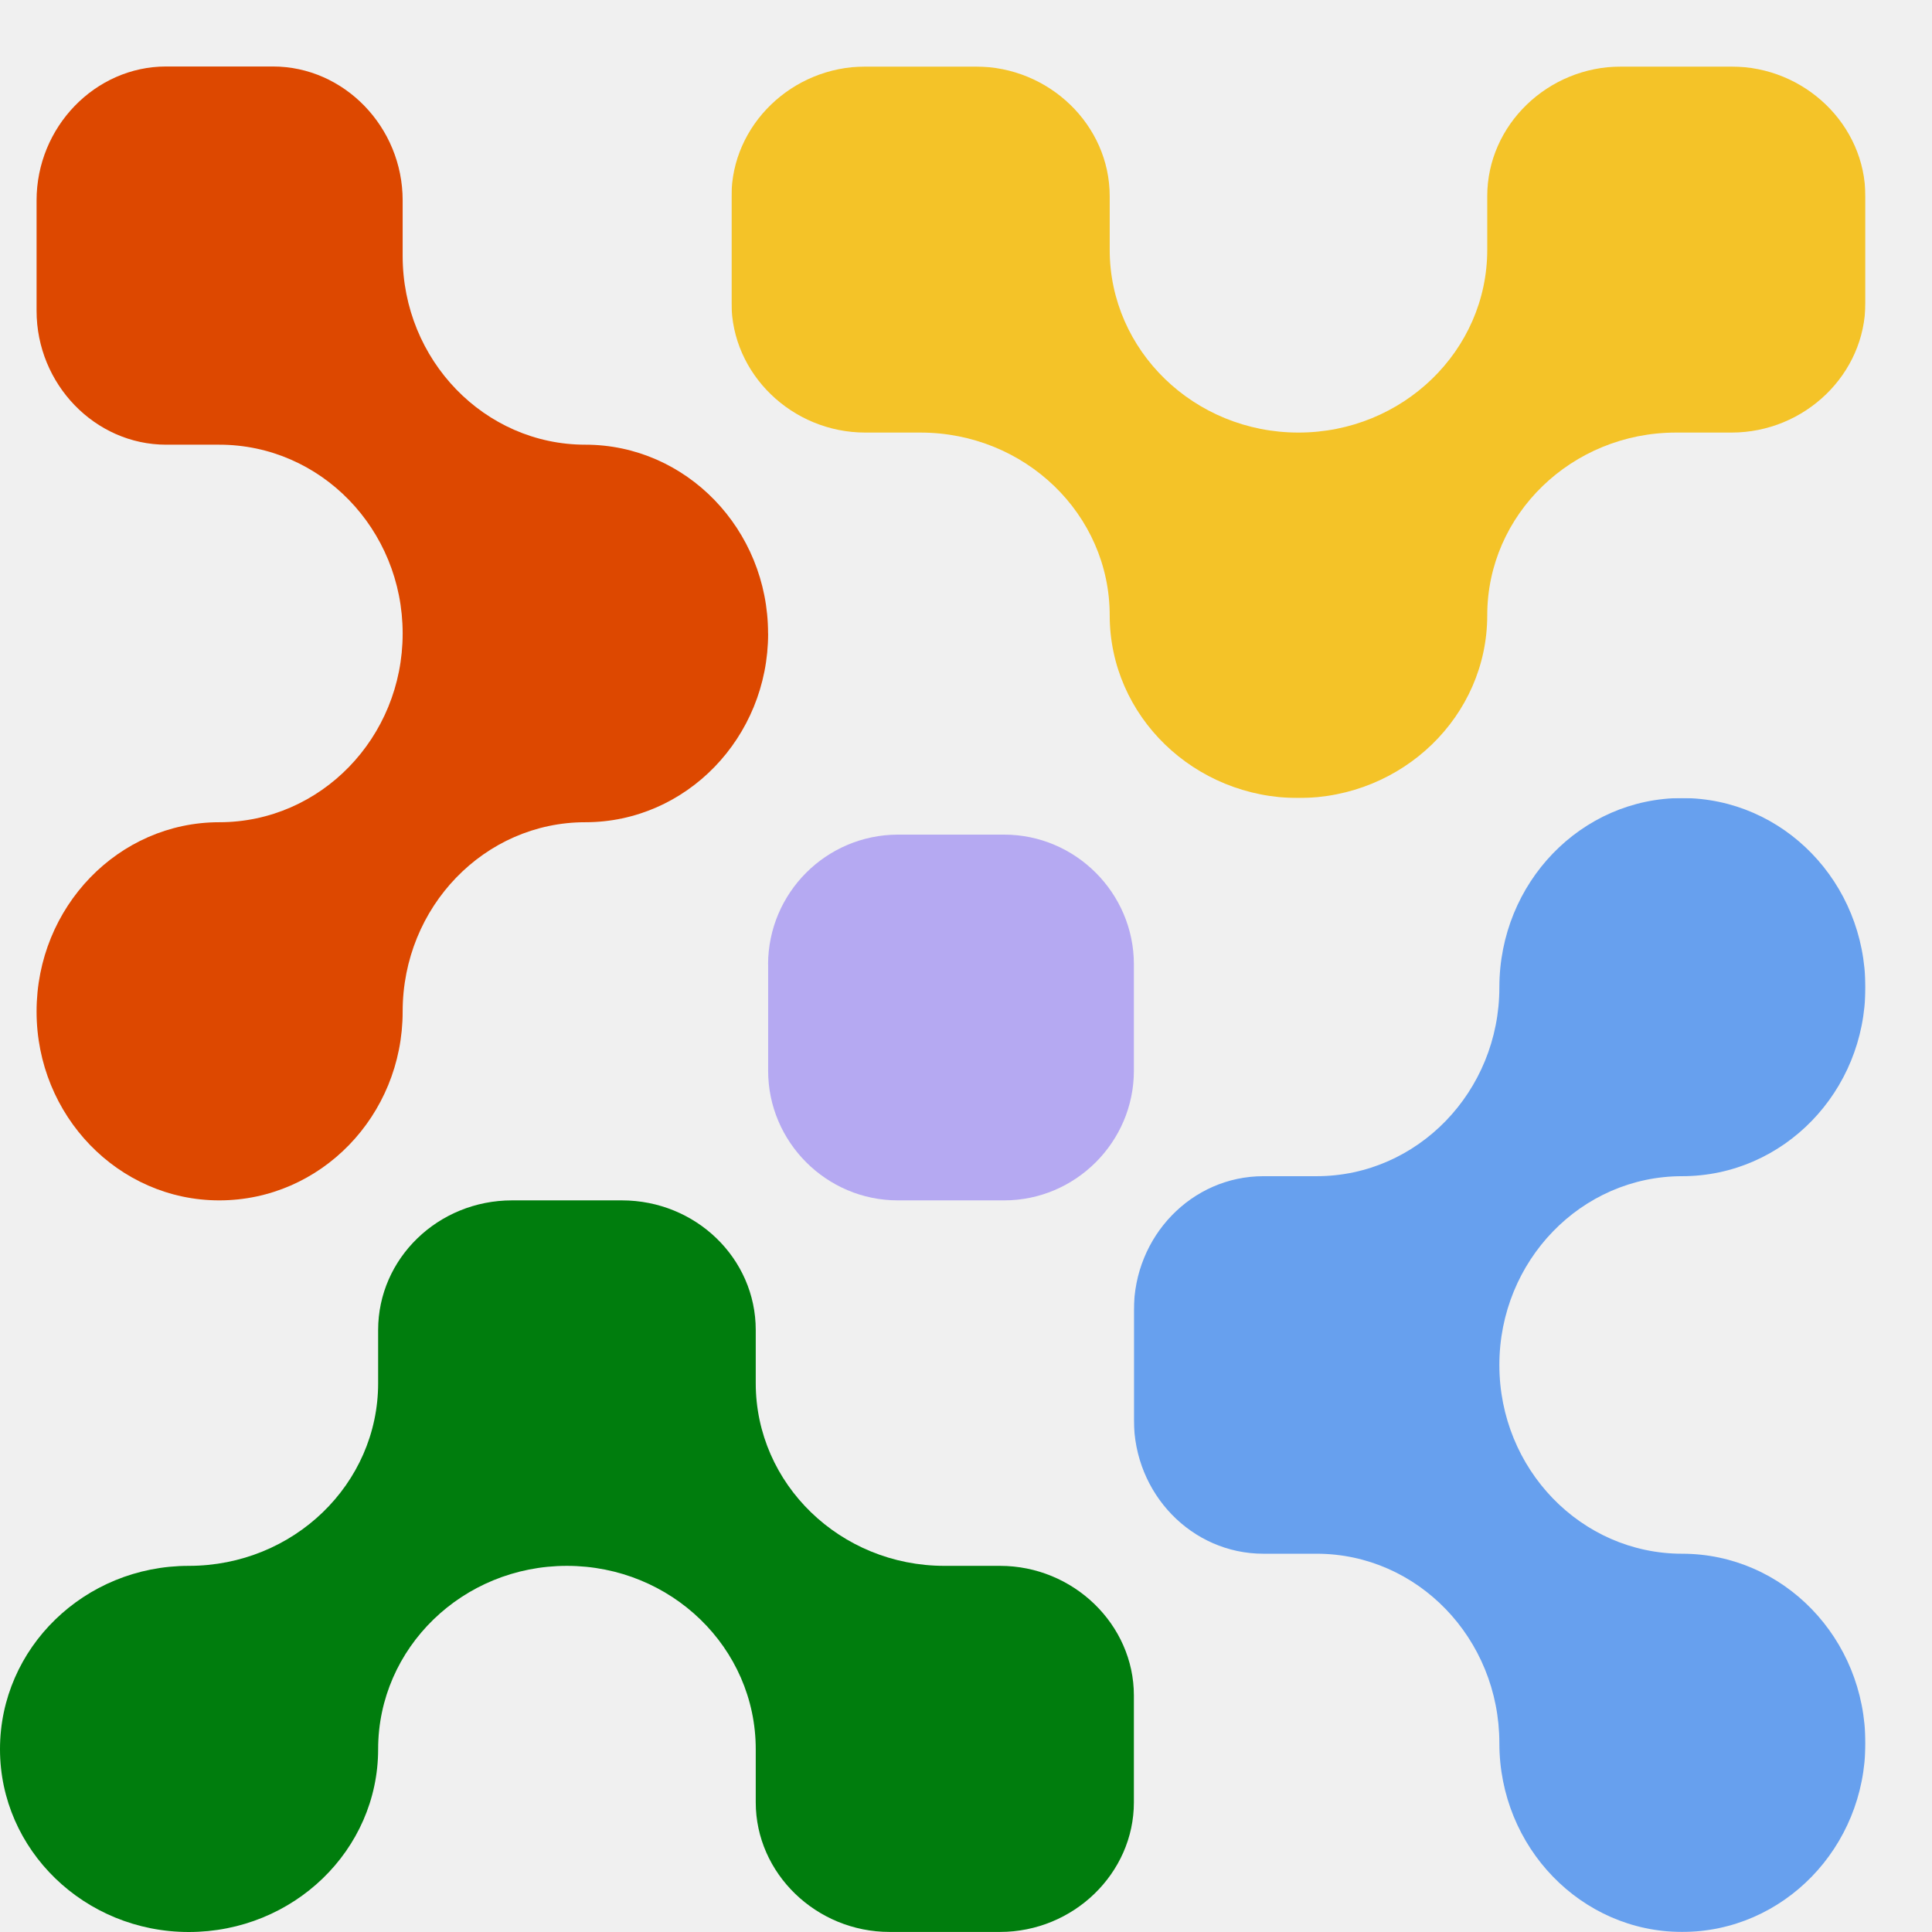
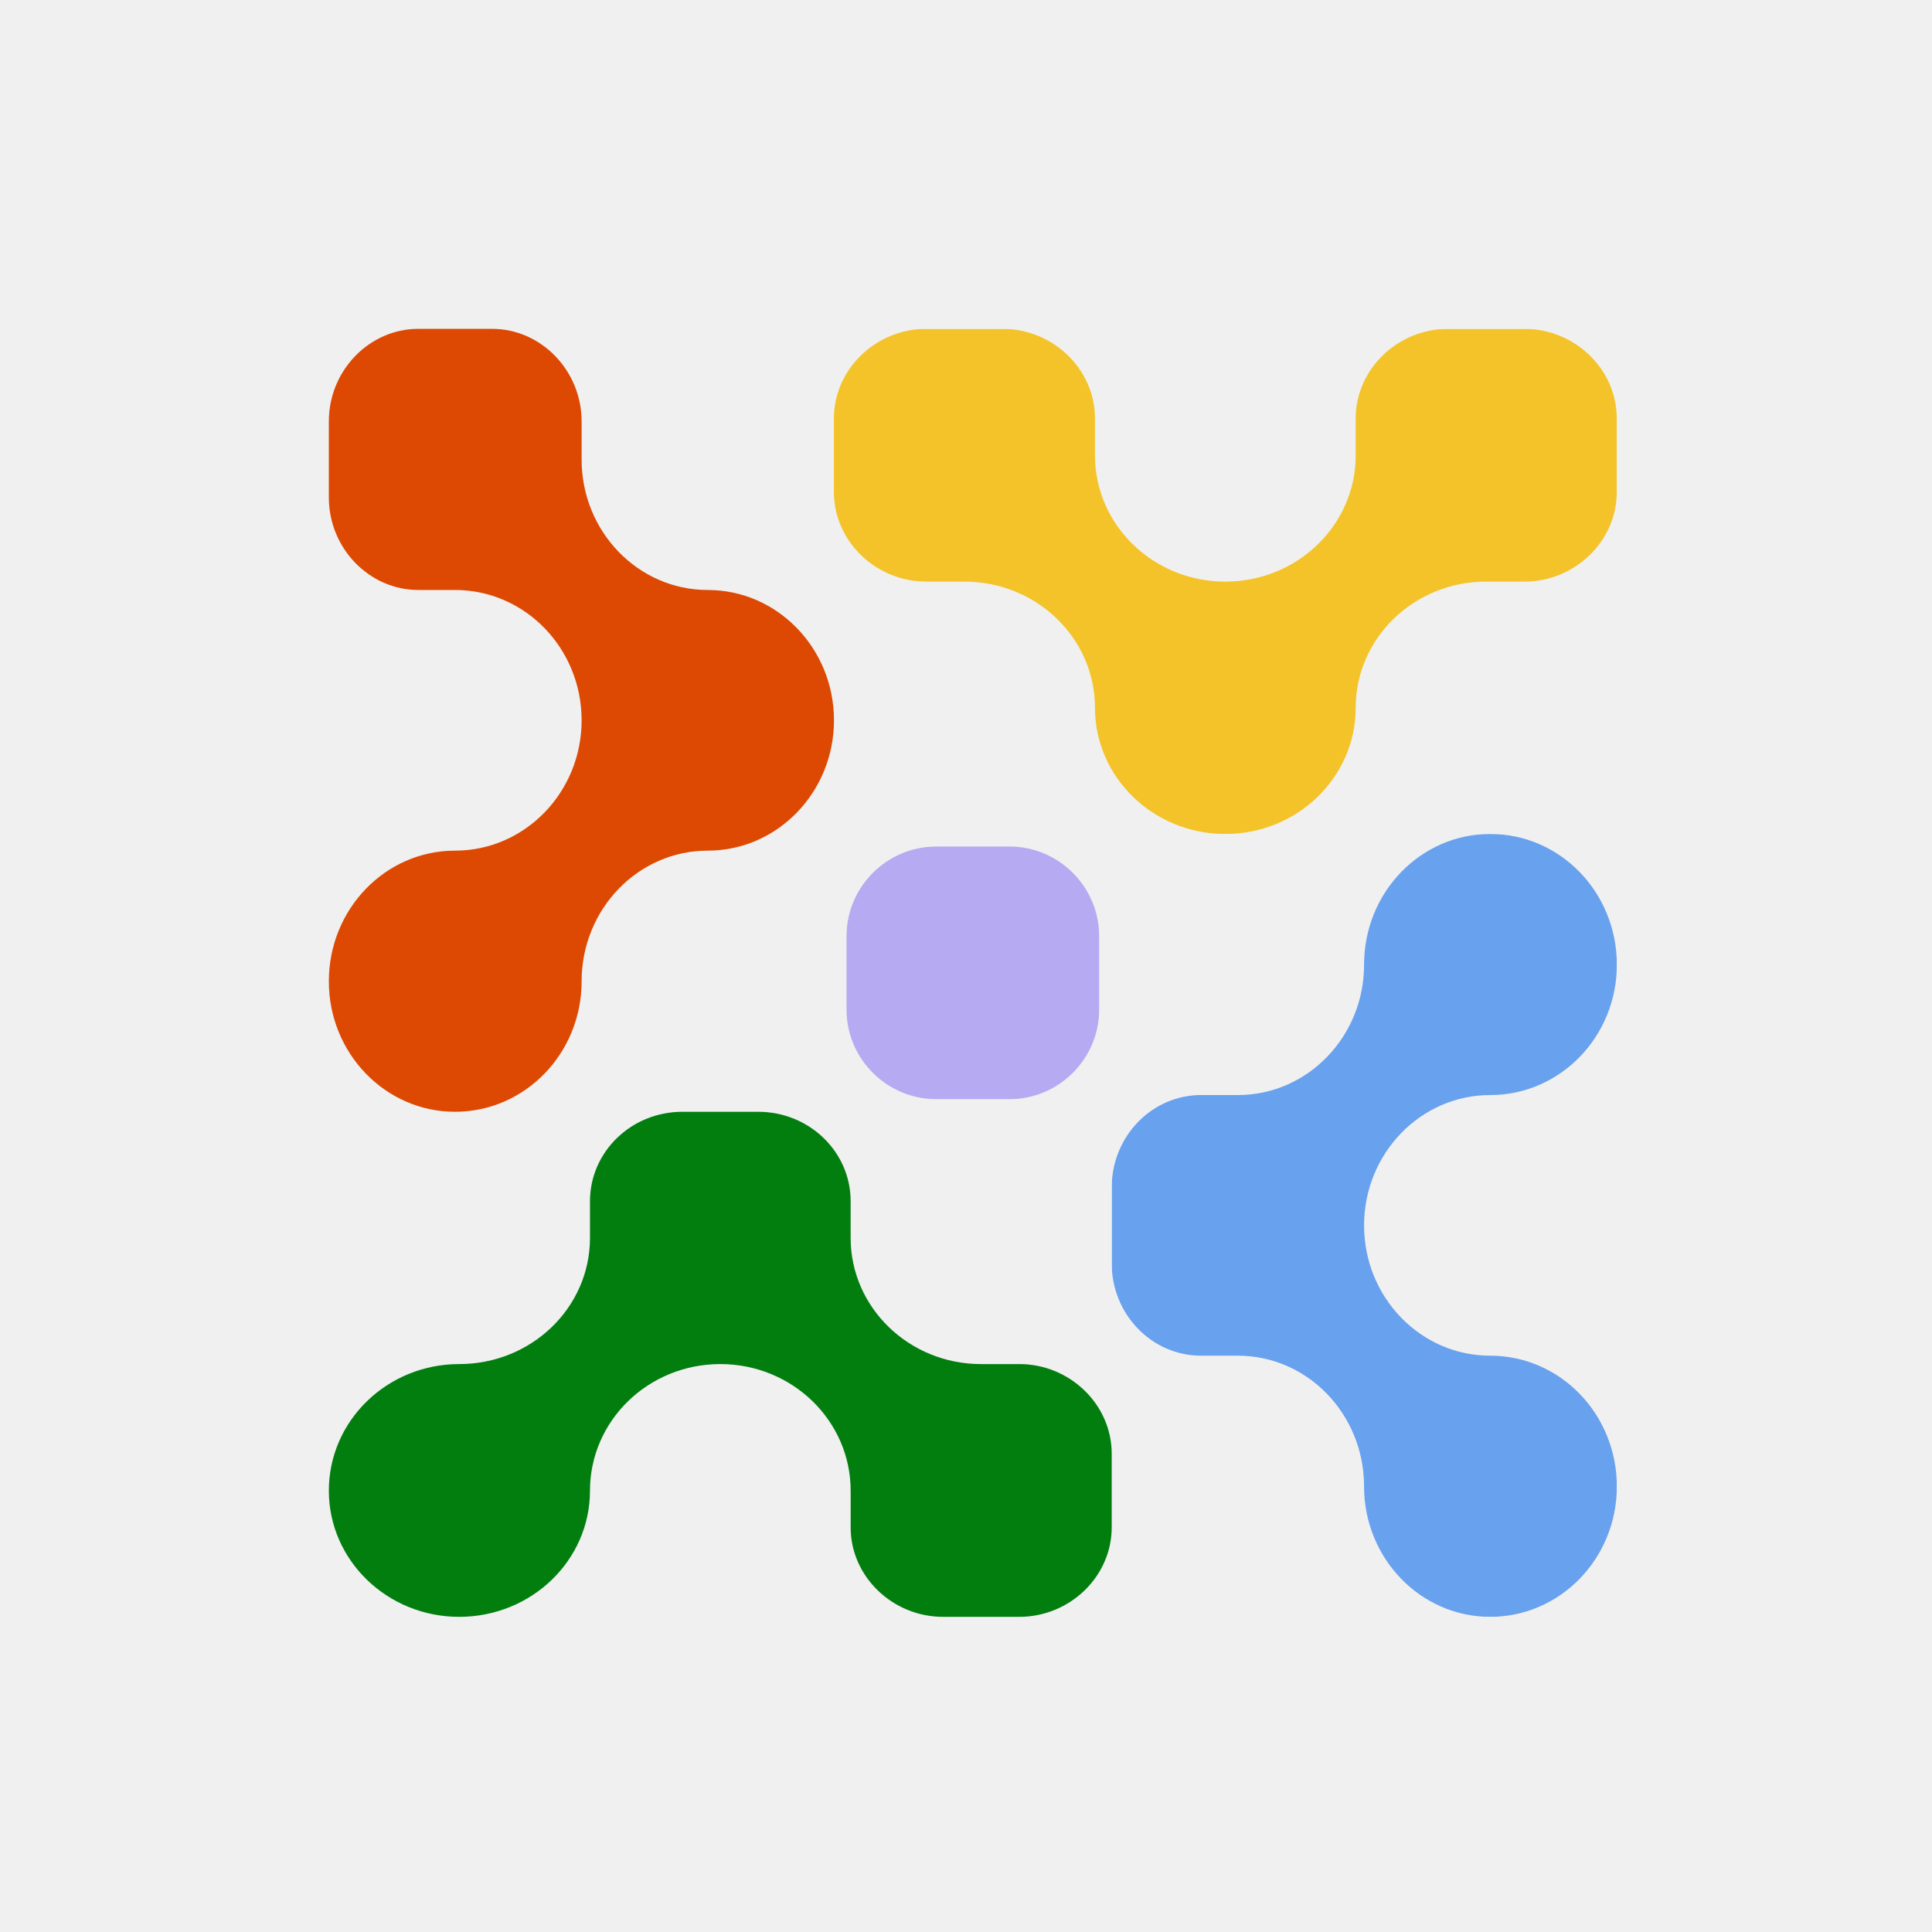
- <svg xmlns="http://www.w3.org/2000/svg" viewBox="0 0 29 29" fill="none">
-   <path fillRule="evenodd" clipRule="evenodd" d="M11.53 14.475v1.597c0 1.07.875 1.946 1.946 1.946h1.597c1.07 0 1.947-.876 1.947-1.946v-1.597c0-1.07-.876-1.947-1.947-1.947h-1.597a1.953 1.953 0 00-1.947 1.947z" fill="#B5A9F2" />
-   <path fillRule="evenodd" clipRule="evenodd" d="M11.53 9.509c0 1.563-1.23 2.833-2.744 2.833-1.513 0-2.742 1.27-2.742 2.842 0 1.564-1.23 2.834-2.753 2.834-1.513 0-2.742-1.27-2.742-2.834 0-1.572 1.23-2.842 2.742-2.842 1.523 0 2.753-1.27 2.753-2.833 0-1.565-1.23-2.834-2.753-2.834h-.797c-1.067 0-1.945-.908-1.945-2.01V3.008c0-1.101.878-2.01 1.945-2.01h1.603c1.068 0 1.947.909 1.947 2.01v.833c0 1.564 1.229 2.834 2.742 2.834 1.514 0 2.743 1.27 2.743 2.834z" fill="#DD4800" />
-   <path fillRule="evenodd" clipRule="evenodd" d="M17.02 25.45v1.604c0 1.066-.909 1.945-2.01 1.945h-1.656c-1.102 0-2.01-.879-2.01-1.945v-.798c0-1.522-1.27-2.752-2.835-2.752-1.563 0-2.833 1.23-2.833 2.752C5.676 27.77 4.406 29 2.833 29 1.27 28.999 0 27.77 0 26.256c0-1.522 1.27-2.752 2.833-2.752 1.573 0 2.843-1.228 2.843-2.742v-.798c0-1.075.9-1.946 2.01-1.946h1.648c1.11 0 2.01.87 2.01 1.946v.798c0 1.514 1.27 2.742 2.833 2.742h.833c1.101 0 2.01.88 2.01 1.946z" fill="#007D0D" />
-   <mask id="prefix__a" maskUnits="userSpaceOnUse" x="17" y="11" width="11" height="18">
-     <path d="M17.02 11.98H28v17.019H17.02v-17.02z" fill="#fff" />
-   </mask>
-   <g mask="url(#prefix__a)">
-     <path fillRule="evenodd" clipRule="evenodd" d="M28 26.166c0 1.563-1.229 2.833-2.751 2.833-1.514 0-2.743-1.27-2.743-2.833 0-1.573-1.23-2.844-2.743-2.844h-.799c-1.073 0-1.944-.898-1.944-2.01v-1.647c0-1.11.87-2.01 1.944-2.01h.799c1.514 0 2.743-1.27 2.743-2.834 0-1.572 1.229-2.842 2.743-2.842 1.522 0 2.751 1.27 2.751 2.843 0 1.563-1.229 2.833-2.751 2.833-1.514 0-2.743 1.27-2.743 2.834s1.229 2.833 2.743 2.833c1.522 0 2.751 1.271 2.751 2.844z" fill="#67A0EE" />
-   </g>
-   <mask id="prefix__b" maskUnits="userSpaceOnUse" x="10" y="0" width="18" height="12">
-     <path d="M10.98.999H28v10.98H10.98V1z" fill="#fff" />
-   </mask>
-   <g mask="url(#prefix__b)">
-     <path fillRule="evenodd" clipRule="evenodd" d="M28 2.944v1.604c0 1.066-.908 1.945-2.01 1.945h-.832c-1.564 0-2.834 1.229-2.834 2.743 0 1.513-1.27 2.743-2.834 2.743s-2.833-1.23-2.833-2.743c0-1.514-1.27-2.743-2.843-2.743h-.825c-1.1 0-2.009-.88-2.009-1.945V2.944c0-1.066.909-1.945 2.01-1.945h1.657c1.101 0 2.01.879 2.01 1.945v.806c0 1.514 1.27 2.743 2.833 2.743 1.564 0 2.834-1.229 2.834-2.743v-.806c0-1.066.908-1.945 2.01-1.945h1.656c1.102 0 2.01.879 2.01 1.945z" fill="#F4C328" />
+ <svg xmlns="http://www.w3.org/2000/svg" viewBox="0 0 24 24" fill="none">
+   <g opacity="0.99">
+     <path fill-rule="evenodd" clip-rule="evenodd" d="M10.516 11.629V12.542C10.516 13.153 11.017 13.654 11.629 13.654H12.541C13.153 13.654 13.654 13.153 13.654 12.542V11.629C13.654 11.017 13.153 10.516 12.541 10.516H11.629C11.017 10.516 10.516 11.017 10.516 11.629Z" fill="#B5A9F2" />
+     <path fill-rule="evenodd" clip-rule="evenodd" d="M10.36 8.948C10.36 9.841 9.657 10.567 8.792 10.567C7.927 10.567 7.225 11.293 7.225 12.191C7.225 13.085 6.522 13.811 5.652 13.811C4.787 13.811 4.085 13.085 4.085 12.191C4.085 11.293 4.787 10.567 5.652 10.567C6.522 10.567 7.225 9.841 7.225 8.948C7.225 8.054 6.522 7.329 5.652 7.329H5.196C4.587 7.329 4.085 6.81 4.085 6.18V5.234C4.085 4.604 4.587 4.085 5.196 4.085H6.113C6.722 4.085 7.225 4.604 7.225 5.234V5.709C7.225 6.603 7.927 7.329 8.792 7.329C9.657 7.329 10.36 8.054 10.36 8.948Z" fill="#DD4800" />
+     <path fill-rule="evenodd" clip-rule="evenodd" d="M13.81 18.058V18.974C13.81 19.583 13.291 20.085 12.662 20.085H11.716C11.086 20.085 10.567 19.583 10.567 18.974V18.518C10.567 17.648 9.841 16.945 8.948 16.945C8.054 16.945 7.329 17.648 7.329 18.518C7.329 19.383 6.603 20.085 5.704 20.085C4.811 20.085 4.085 19.383 4.085 18.518C4.085 17.648 4.811 16.945 5.704 16.945C6.603 16.945 7.329 16.243 7.329 15.378V14.922C7.329 14.308 7.842 13.811 8.477 13.811H9.418C10.053 13.811 10.567 14.308 10.567 14.922V15.378C10.567 16.243 11.293 16.945 12.186 16.945H12.662C13.291 16.945 13.81 17.448 13.81 18.058Z" fill="#007D0D" />
+     <mask id="mask0_4748_100937" style="mask-type:alpha" maskUnits="userSpaceOnUse" x="13" y="10" width="8" height="11">
+       <path d="M13.81 10.36H20.085V20.085H13.81V10.36Z" fill="white" />
+     </mask>
+     <g mask="url(#mask0_4748_100937)">
+       <path fill-rule="evenodd" clip-rule="evenodd" d="M20.085 18.466C20.085 19.359 19.382 20.085 18.512 20.085C17.647 20.085 16.945 19.359 16.945 18.466C16.945 17.567 16.243 16.841 15.378 16.841H14.921C14.308 16.841 13.81 16.328 13.81 15.693V14.752C13.81 14.117 14.308 13.603 14.921 13.603H15.378C16.243 13.603 16.945 12.877 16.945 11.984C16.945 11.085 17.647 10.36 18.512 10.36C19.382 10.36 20.085 11.085 20.085 11.984C20.085 12.877 19.382 13.603 18.512 13.603C17.647 13.603 16.945 14.329 16.945 15.223C16.945 16.116 17.647 16.841 18.512 16.841C19.382 16.841 20.085 17.567 20.085 18.466Z" fill="#67A0EE" />
+     </g>
+     <mask id="mask1_4748_100937" style="mask-type:alpha" maskUnits="userSpaceOnUse" x="10" y="4" width="11" height="7">
+       <path d="M10.358 4.085H20.084V10.36H10.358V4.085Z" fill="white" />
+     </mask>
+     <g mask="url(#mask1_4748_100937)">
+       <path fill-rule="evenodd" clip-rule="evenodd" d="M20.084 5.197V6.113C20.084 6.722 19.565 7.225 18.935 7.225H18.46C17.566 7.225 16.841 7.927 16.841 8.792C16.841 9.657 16.115 10.36 15.221 10.36C14.328 10.36 13.602 9.657 13.602 8.792C13.602 7.927 12.877 7.225 11.978 7.225H11.507C10.878 7.225 10.359 6.722 10.359 6.113V5.197C10.359 4.588 10.878 4.085 11.507 4.085H12.454C13.083 4.085 13.602 4.588 13.602 5.197V5.657C13.602 6.523 14.328 7.225 15.221 7.225C16.115 7.225 16.841 6.523 16.841 5.657V5.197C16.841 4.588 17.36 4.085 17.989 4.085H18.935C19.565 4.085 20.084 4.588 20.084 5.197Z" fill="#F4C328" />
+     </g>
  </g>
</svg>
